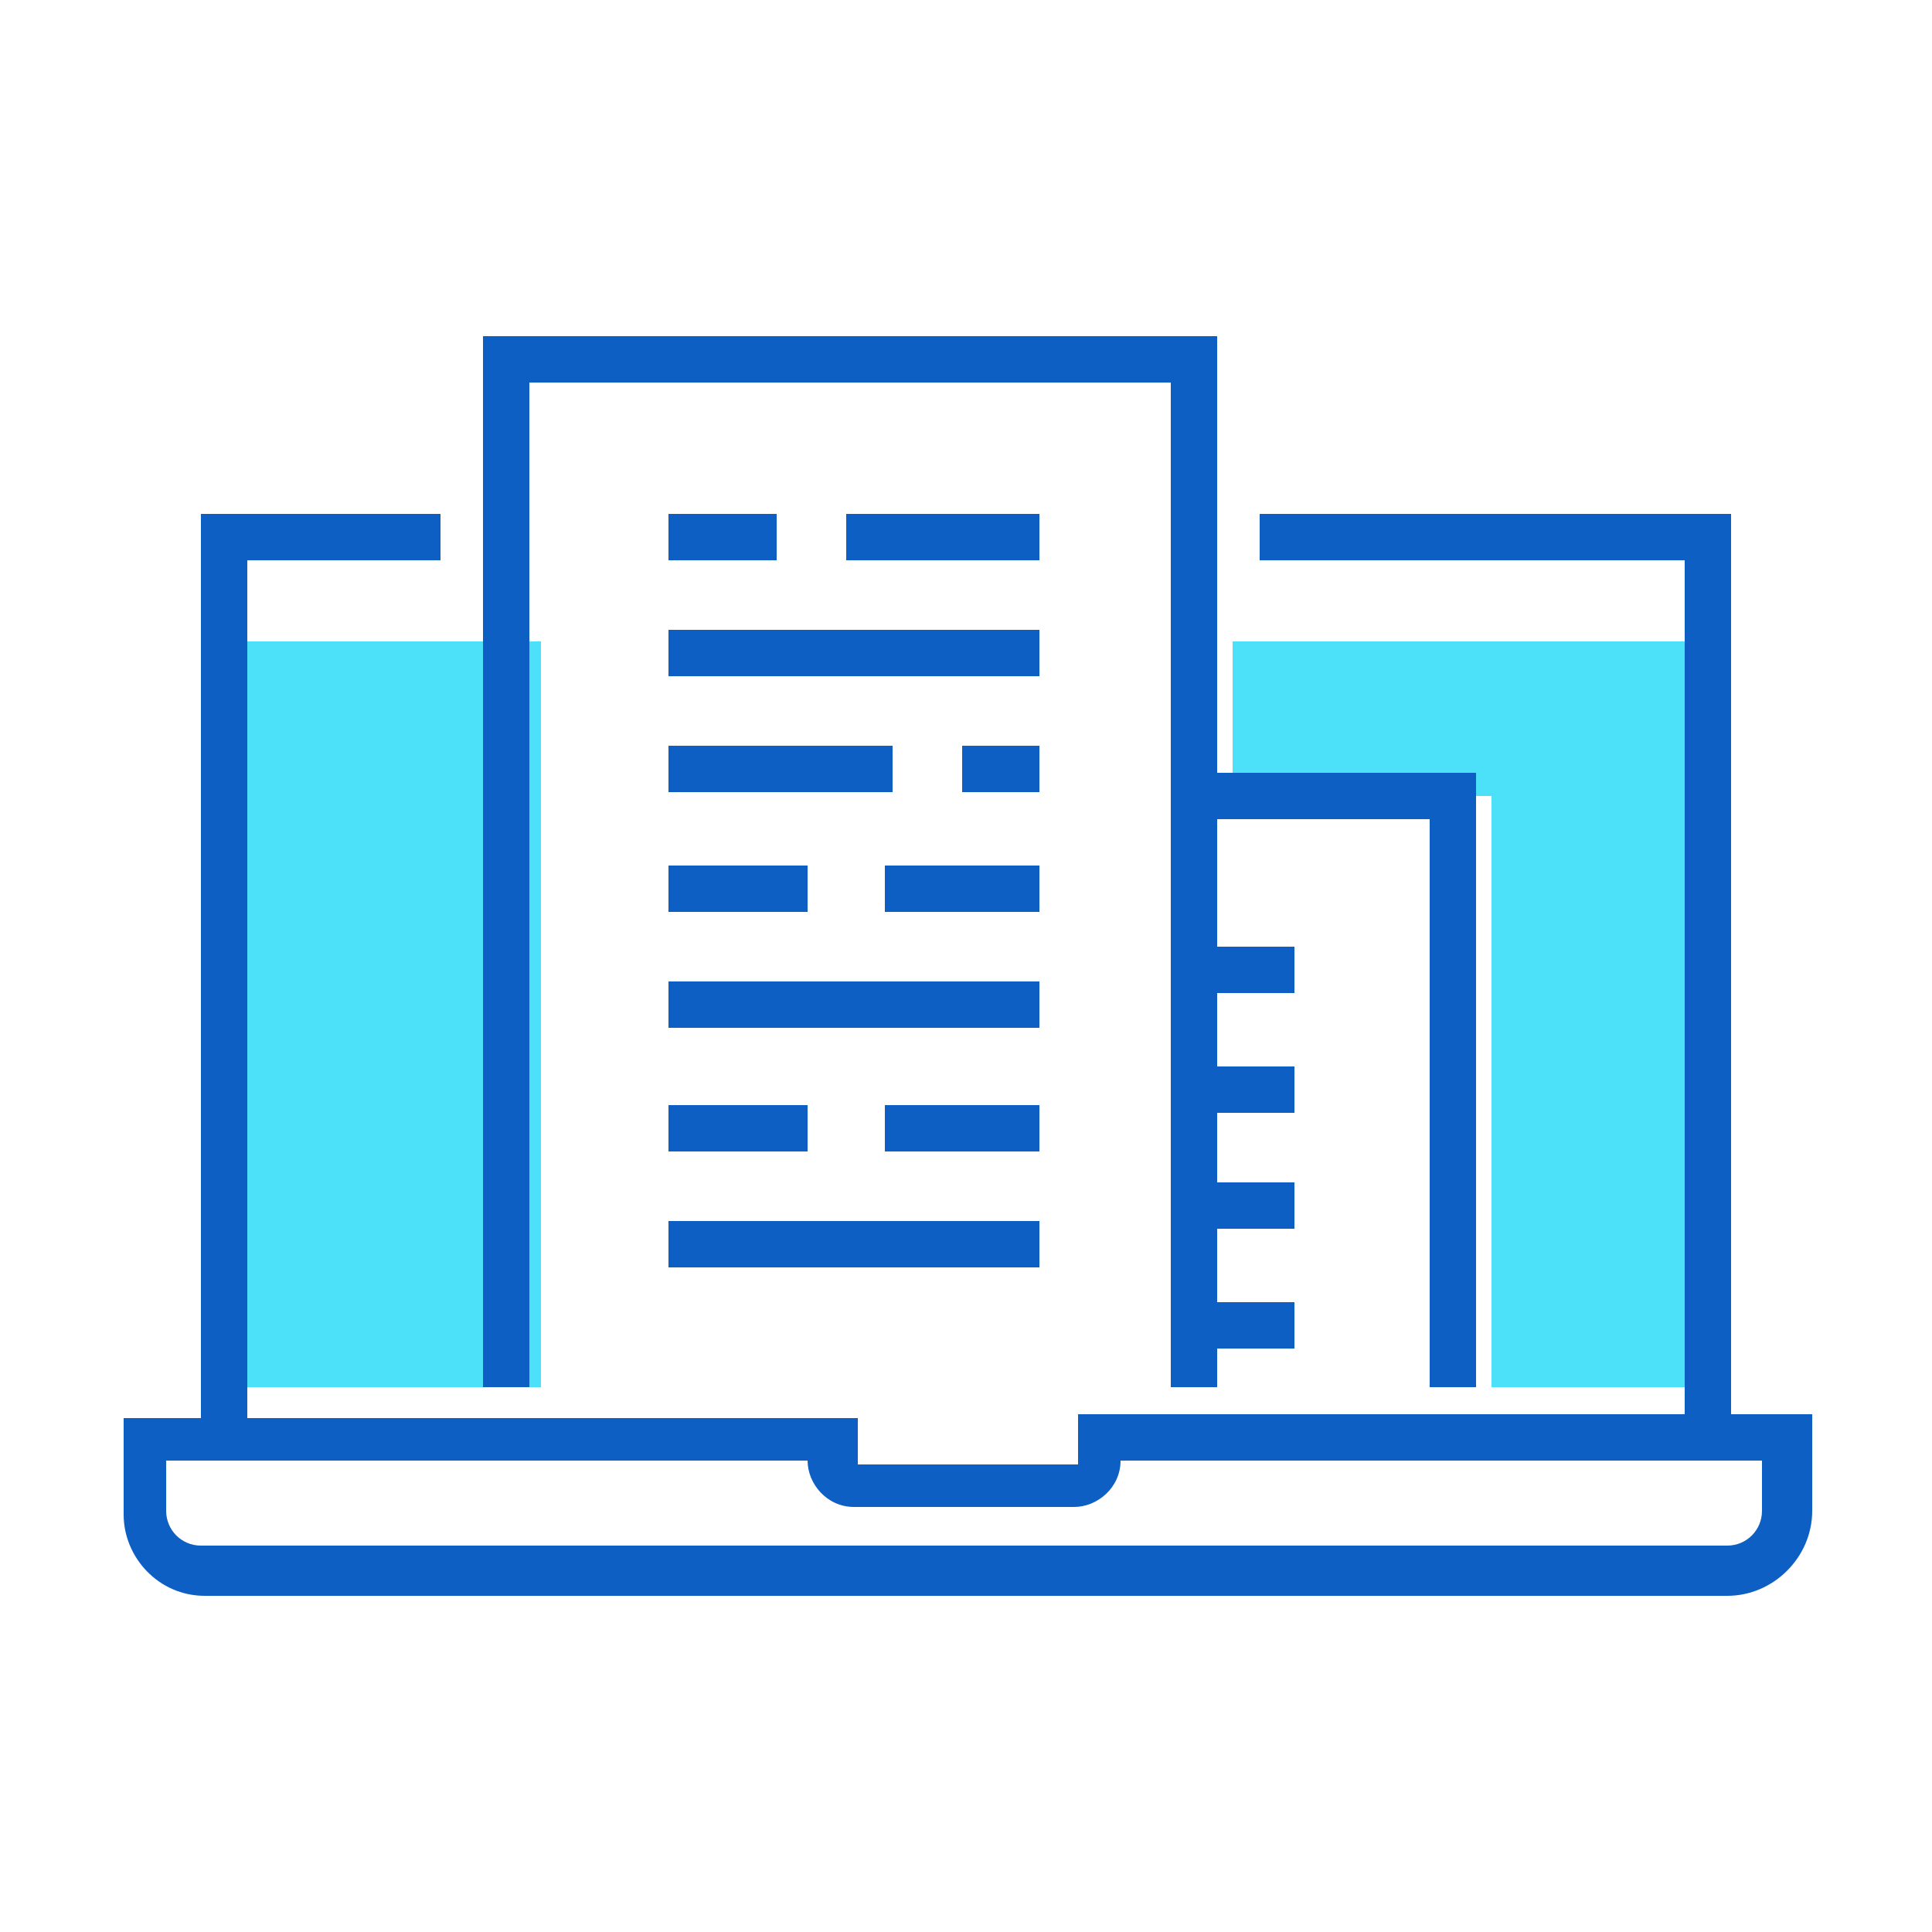
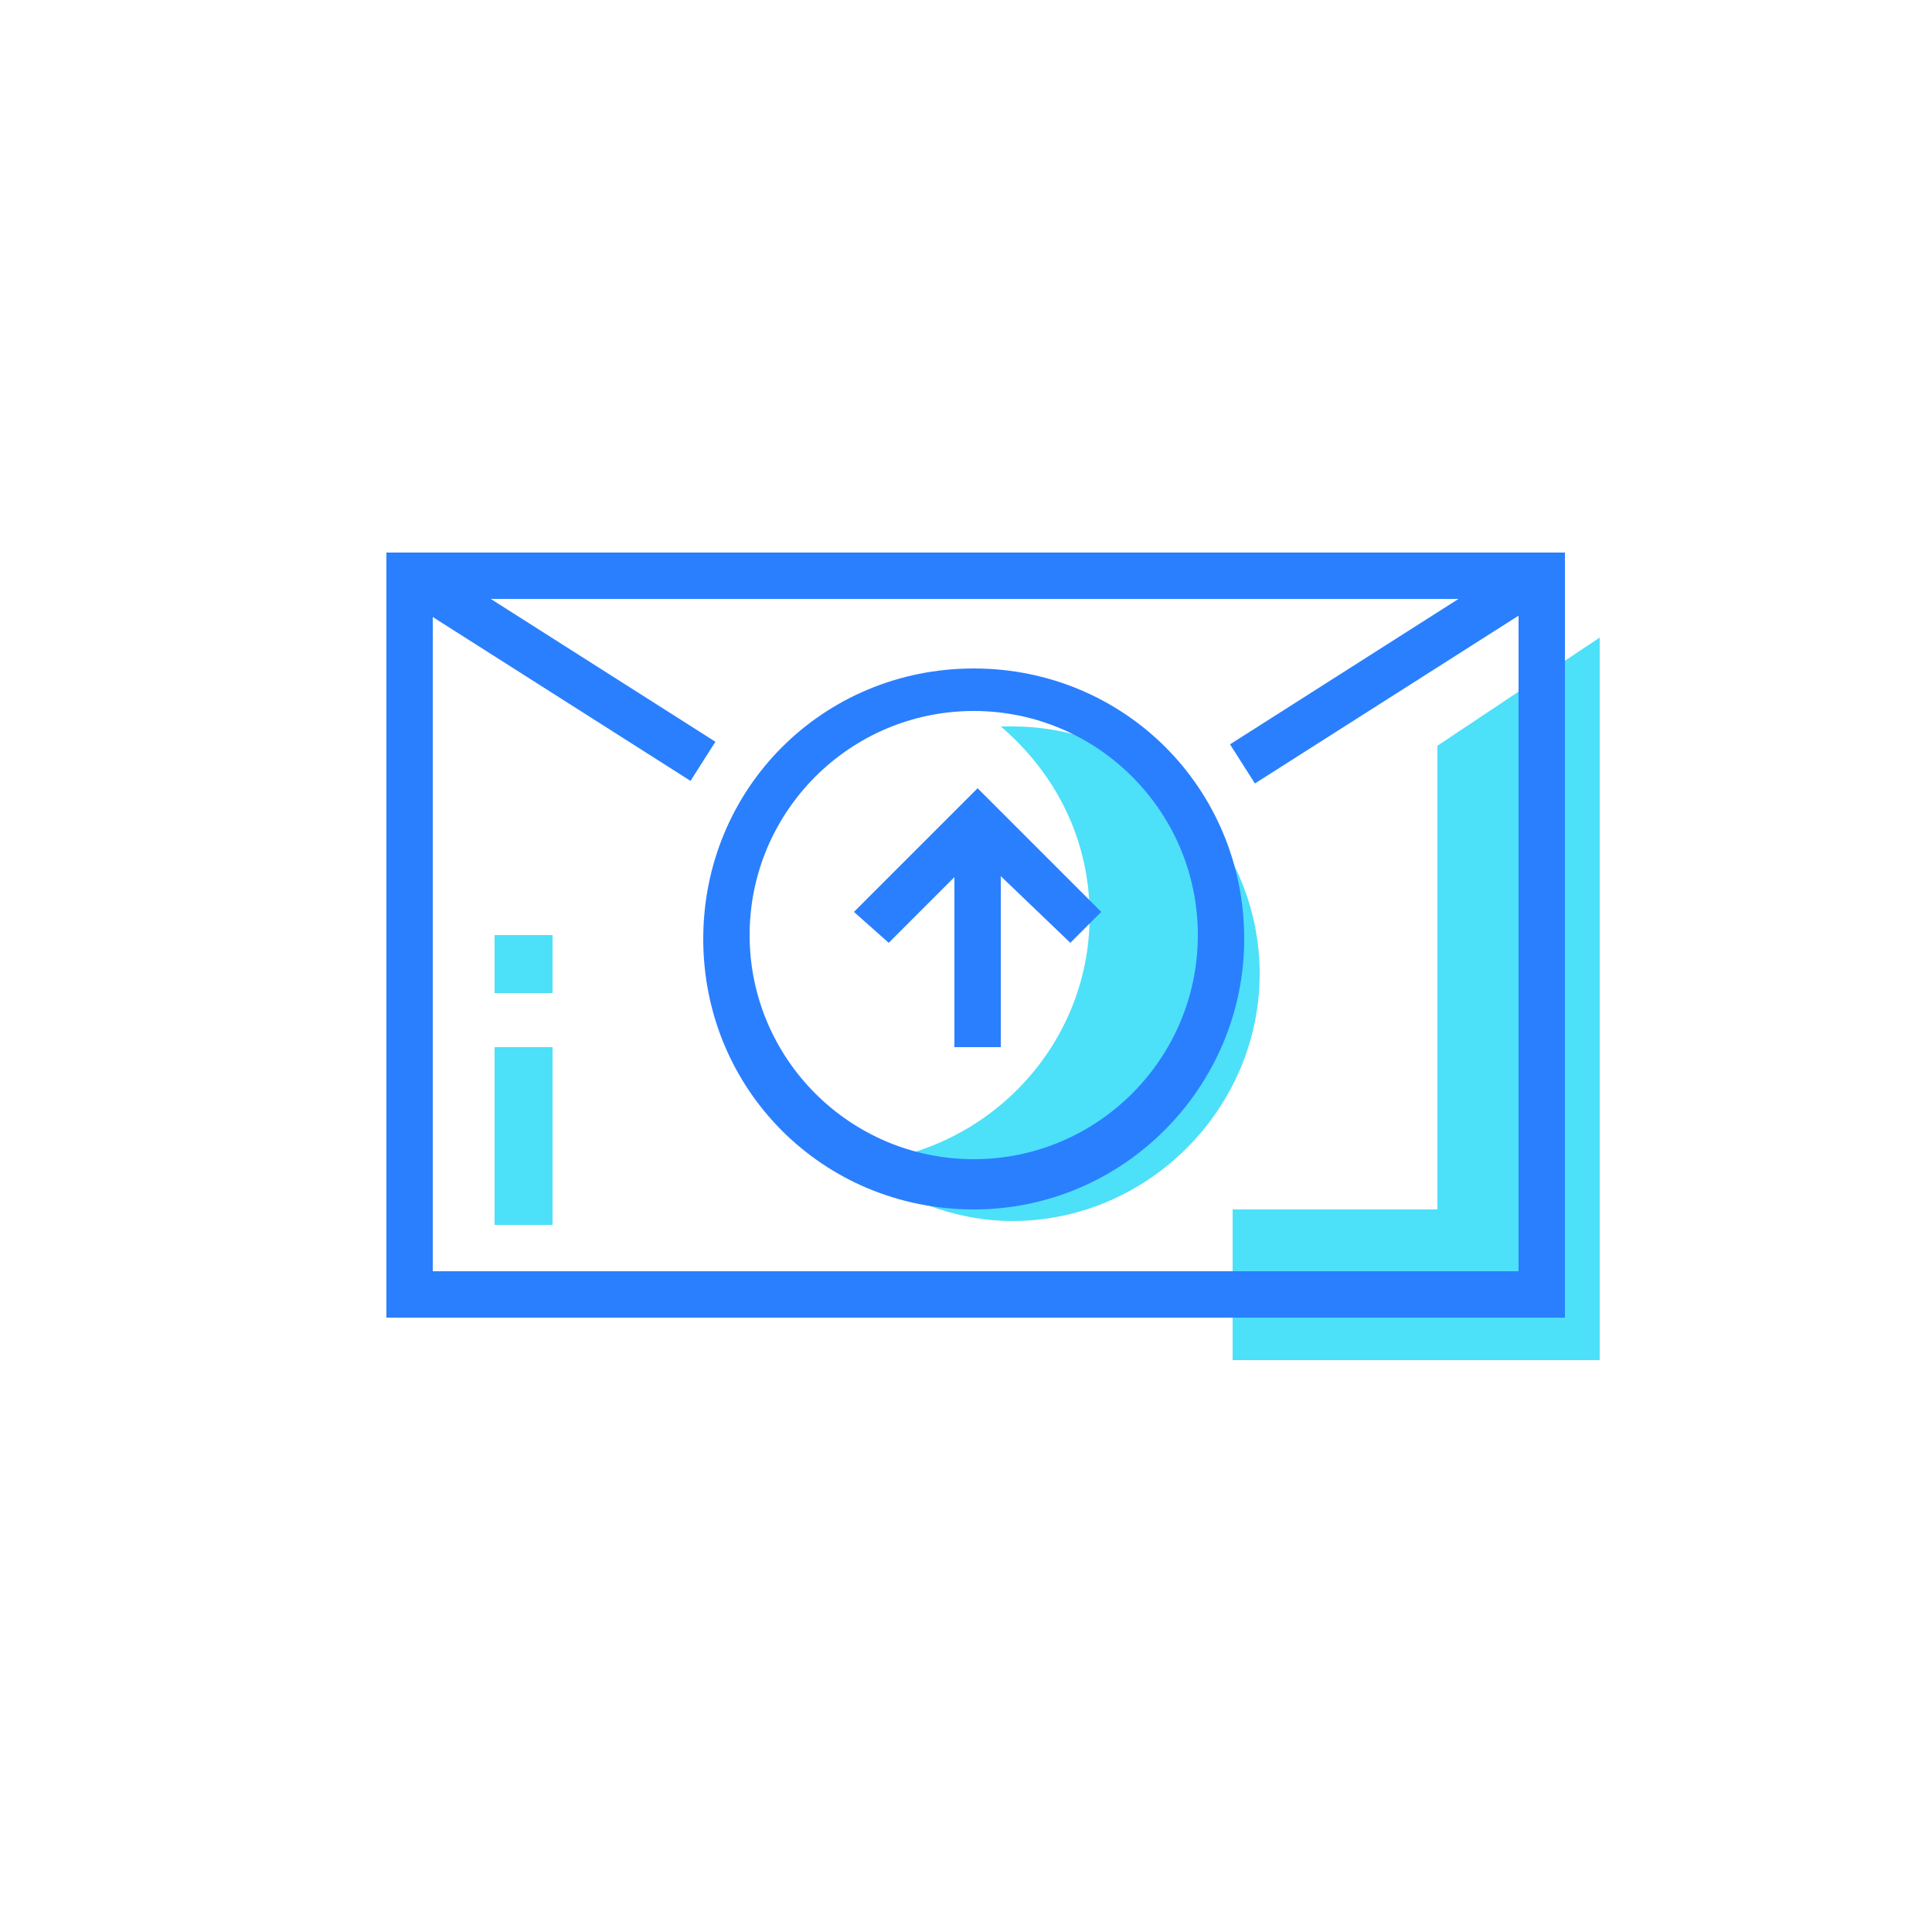
- <svg xmlns="http://www.w3.org/2000/svg" id="Message_And_Communication_Icons" style="enable-background:new 0 0 50 50;" version="1.1" viewBox="0 0 50 50" xml:space="preserve">
+ <svg xmlns="http://www.w3.org/2000/svg" width="50" height="50">
  <g>
-     <g>
-       <g>
-         <g>
-           <g>
-             <rect height="19.3" style="fill:#4DE0F9;" width="8.2" x="5.8" y="16.6" />
-           </g>
-         </g>
-         <g>
-           <g>
-             <polygon points="31.9,16.6 31.9,20.6 32,20.6 37.6,20.6 38.6,20.6 38.6,35.9 44.2,35.9 44.2,16.6             " style="fill:#4DE0F9;" />
-           </g>
-         </g>
-       </g>
-       <g>
-         <g>
-           <polygon points="44.8,37.2 43.6,37.2 43.6,14.5 32.6,14.5 32.6,13.3 44.8,13.3     " style="fill:#0D5FC3;" />
-         </g>
-       </g>
-       <g>
-         <g>
-           <polygon points="6.4,37.2 5.2,37.2 5.2,13.3 11.4,13.3 11.4,14.5 6.4,14.5     " style="fill:#0D5FC3;" />
-         </g>
-       </g>
-       <g>
-         <g>
-           <path d="M44.7,41.3H5.3c-1.2,0-2.1-1-2.1-2.1v-2.5h19v1.2l5.7,0l0-1.3h19v2.5      C46.9,40.3,45.9,41.3,44.7,41.3z M4.3,37.8v1.3c0,0.5,0.4,0.9,0.9,0.9h39.5c0.5,0,0.9-0.4,0.9-0.9v-1.3l-16.6,0      c0,0.7-0.6,1.2-1.2,1.2h-5.7c-0.7,0-1.2-0.6-1.2-1.2v0H4.3z" style="fill:#0D5FC3;" />
-         </g>
-       </g>
-     </g>
-     <g>
-       <g>
-         <g>
-           <g>
-             <polygon points="31.5,35.9 30.3,35.9 30.3,9.9 13.7,9.9 13.7,35.9 12.5,35.9 12.5,8.7 31.5,8.7      " style="fill:#0D5FC3;" />
-           </g>
-         </g>
-         <g>
-           <g>
-             <g>
-               <rect height="1.2" style="fill:#0D5FC3;" width="5" x="21.9" y="13.3" />
-             </g>
-           </g>
-           <g>
-             <g>
-               <rect height="1.2" style="fill:#0D5FC3;" width="2.8" x="17.3" y="13.3" />
-             </g>
-           </g>
-           <g>
-             <g>
-               <rect height="1.2" style="fill:#0D5FC3;" width="9.6" x="17.3" y="16.3" />
-             </g>
-           </g>
-         </g>
-         <g>
-           <g>
-             <g>
-               <rect height="1.2" style="fill:#0D5FC3;" width="2" x="24.9" y="19.3" />
-             </g>
-           </g>
-           <g>
-             <g>
-               <rect height="1.2" style="fill:#0D5FC3;" width="5.8" x="17.3" y="19.3" />
-             </g>
-           </g>
-           <g>
-             <g>
-               <rect height="1.2" style="fill:#0D5FC3;" width="4" x="22.9" y="22.4" />
-             </g>
-           </g>
-           <g>
-             <g>
-               <rect height="1.2" style="fill:#0D5FC3;" width="3.6" x="17.3" y="22.4" />
-             </g>
-           </g>
-           <g>
-             <g>
-               <rect height="1.2" style="fill:#0D5FC3;" width="9.6" x="17.3" y="25.4" />
-             </g>
-           </g>
-         </g>
-         <g>
-           <g>
-             <g>
-               <rect height="1.2" style="fill:#0D5FC3;" width="4" x="22.9" y="28.6" />
-             </g>
-           </g>
-           <g>
-             <g>
-               <rect height="1.2" style="fill:#0D5FC3;" width="3.6" x="17.3" y="28.6" />
-             </g>
-           </g>
-           <g>
-             <g>
-               <rect height="1.2" style="fill:#0D5FC3;" width="9.6" x="17.3" y="31.6" />
-             </g>
-           </g>
-         </g>
-       </g>
-     </g>
-     <g>
-       <g>
-         <g>
-           <g>
-             <polygon points="38.2,35.9 37,35.9 37,21.2 31,21.2 31,20 38.2,20      " style="fill:#0D5FC3;" />
-           </g>
-         </g>
-         <g>
-           <g>
-             <g>
-               <rect height="1.2" style="fill:#0D5FC3;" width="2.4" x="31.1" y="24.5" />
-             </g>
-           </g>
-           <g>
-             <g>
-               <rect height="1.2" style="fill:#0D5FC3;" width="2.4" x="31.1" y="27.6" />
-             </g>
-           </g>
-         </g>
-         <g>
-           <g>
-             <g>
-               <rect height="1.2" style="fill:#0D5FC3;" width="2.4" x="31.1" y="30.6" />
-             </g>
-           </g>
-           <g>
-             <g>
-               <rect height="1.2" style="fill:#0D5FC3;" width="2.4" x="31.1" y="33.7" />
-             </g>
-           </g>
-         </g>
-       </g>
-     </g>
+     <rect fill="none" id="canvas_background" height="402" width="582" y="-1" x="-1" />
+   </g>
+   <g>
+     <rect id="svg_4" fill="#4de0f9" y="31.3" x="31.9" width="9.5" height="3.9" />
+     <polygon id="svg_7" fill="#4de0f9" points="37.2,19.3 41.4,16.5 41.4,35.1 37.2,35.1    " />
+     <path id="svg_10" fill="#2a7fff" d="m40.5,34.1l-30.5,0l0,-19.8l30.5,0l0,19.8zm-29.3,-1.2l28.1,0l0,-17.4l-28.1,0l0,17.4z" />
+     <rect id="svg_13" fill="#2a7fff" y="12.7" x="35.4" width="1.2" transform="matrix(0.5369,0.8436,-0.8436,0.5369,31.3013,-22.358) " height="9.2" />
+     <rect id="svg_16" fill="#2a7fff" y="16.7" x="9.9" width="9" transform="matrix(0.8439,0.5365,-0.5365,0.8439,11.5246,-5.0365) " height="1.2" />
+     <rect id="svg_19" fill="#4de0f9" y="27.1" x="12.8" width="1.5" height="4.6" />
+     <rect id="svg_22" fill="#4de0f9" y="24.2" x="12.8" width="1.5" height="1.5" />
+     <path id="svg_25" fill="#4de0f9" d="m26.2,18.8c-0.1,0 -0.2,0 -0.3,0c1.4,1.2 2.3,2.9 2.3,4.9c0,3.4 -2.7,6.2 -6.1,6.4c1.1,0.9 2.6,1.5 4.1,1.5c3.5,0 6.4,-2.9 6.4,-6.4s-2.9,-6.4 -6.4,-6.4z" />
+     <path id="svg_28" fill="#2a7fff" d="m25.2,31.3c-3.9,0 -7,-3.1 -7,-7c0,-3.9 3.1,-7 7,-7s7,3.1 7,7c0,3.8 -3.1,7 -7,7zm0,-12.9c-3.2,0 -5.8,2.6 -5.8,5.8s2.6,5.8 5.8,5.8s5.8,-2.6 5.8,-5.8s-2.6,-5.8 -5.8,-5.8z" />
+     <polygon id="svg_32" fill="#2a7fff" points="23,24.4 22.1,23.6 25.3,20.4 28.5,23.6 27.7,24.4 25.3,22.1     " />
+     <rect id="svg_35" fill="#2a7fff" y="21.3" x="24.7" width="1.2" height="5.8" />
  </g>
</svg>
